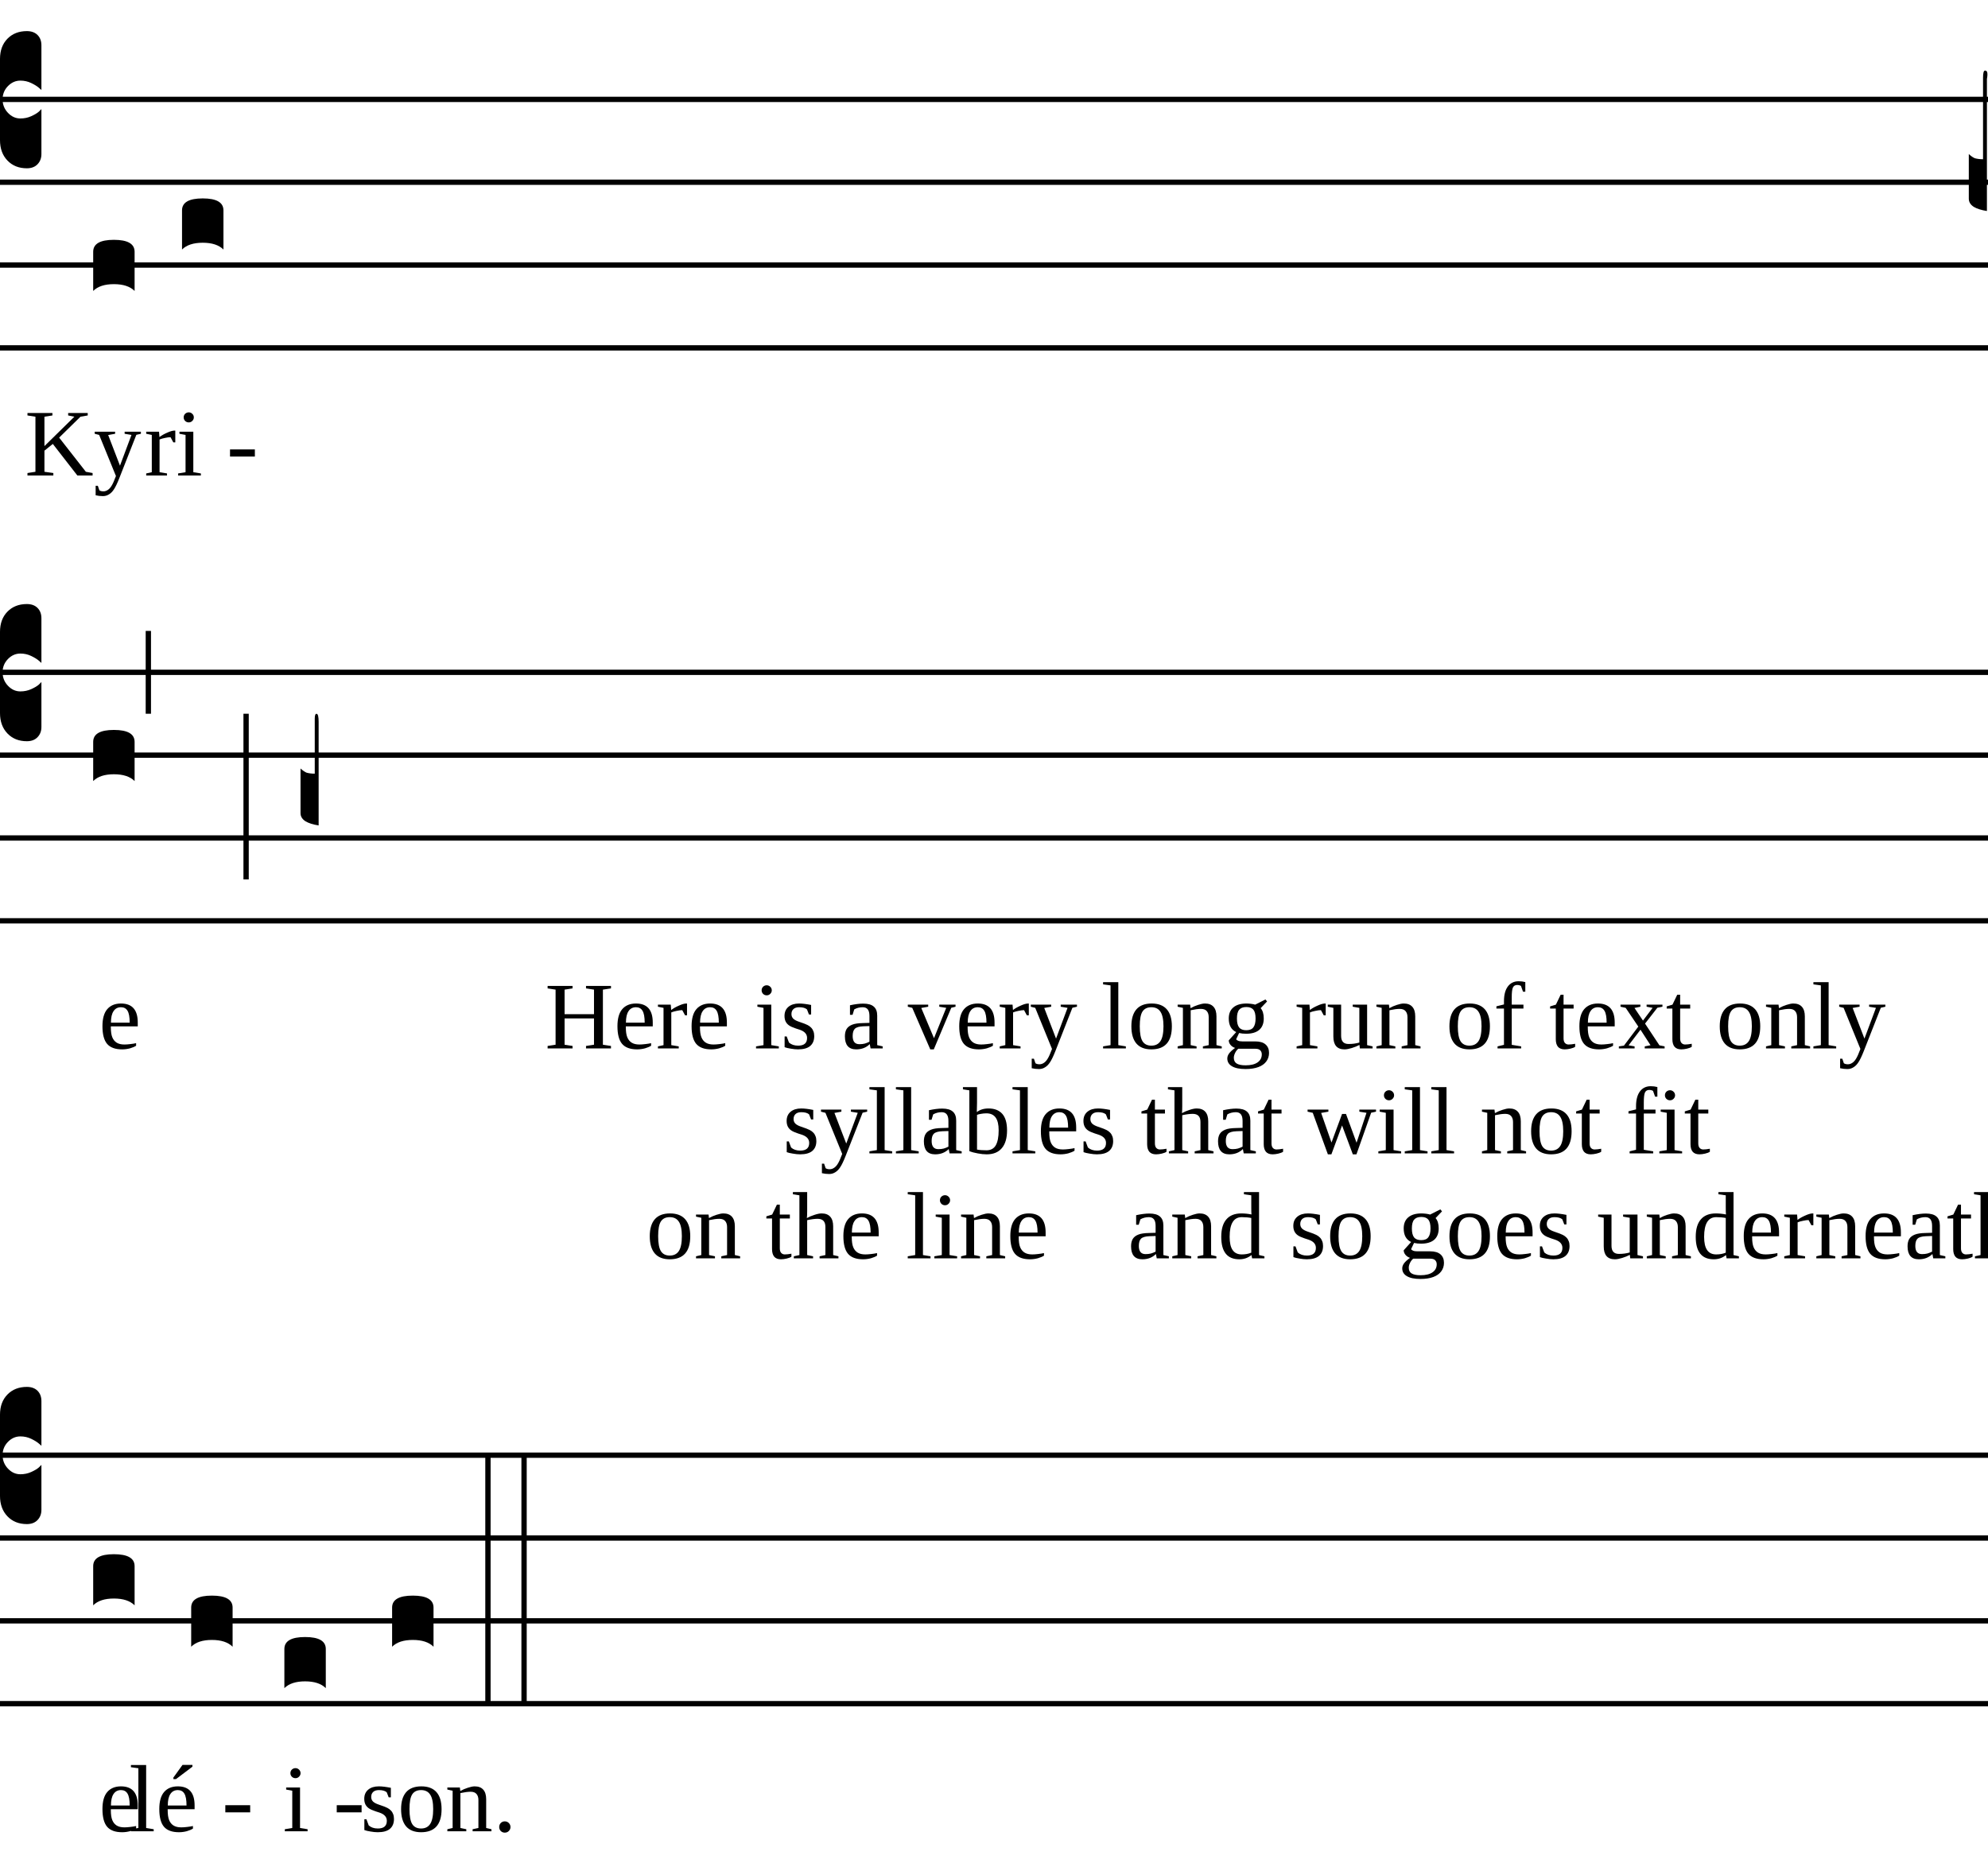
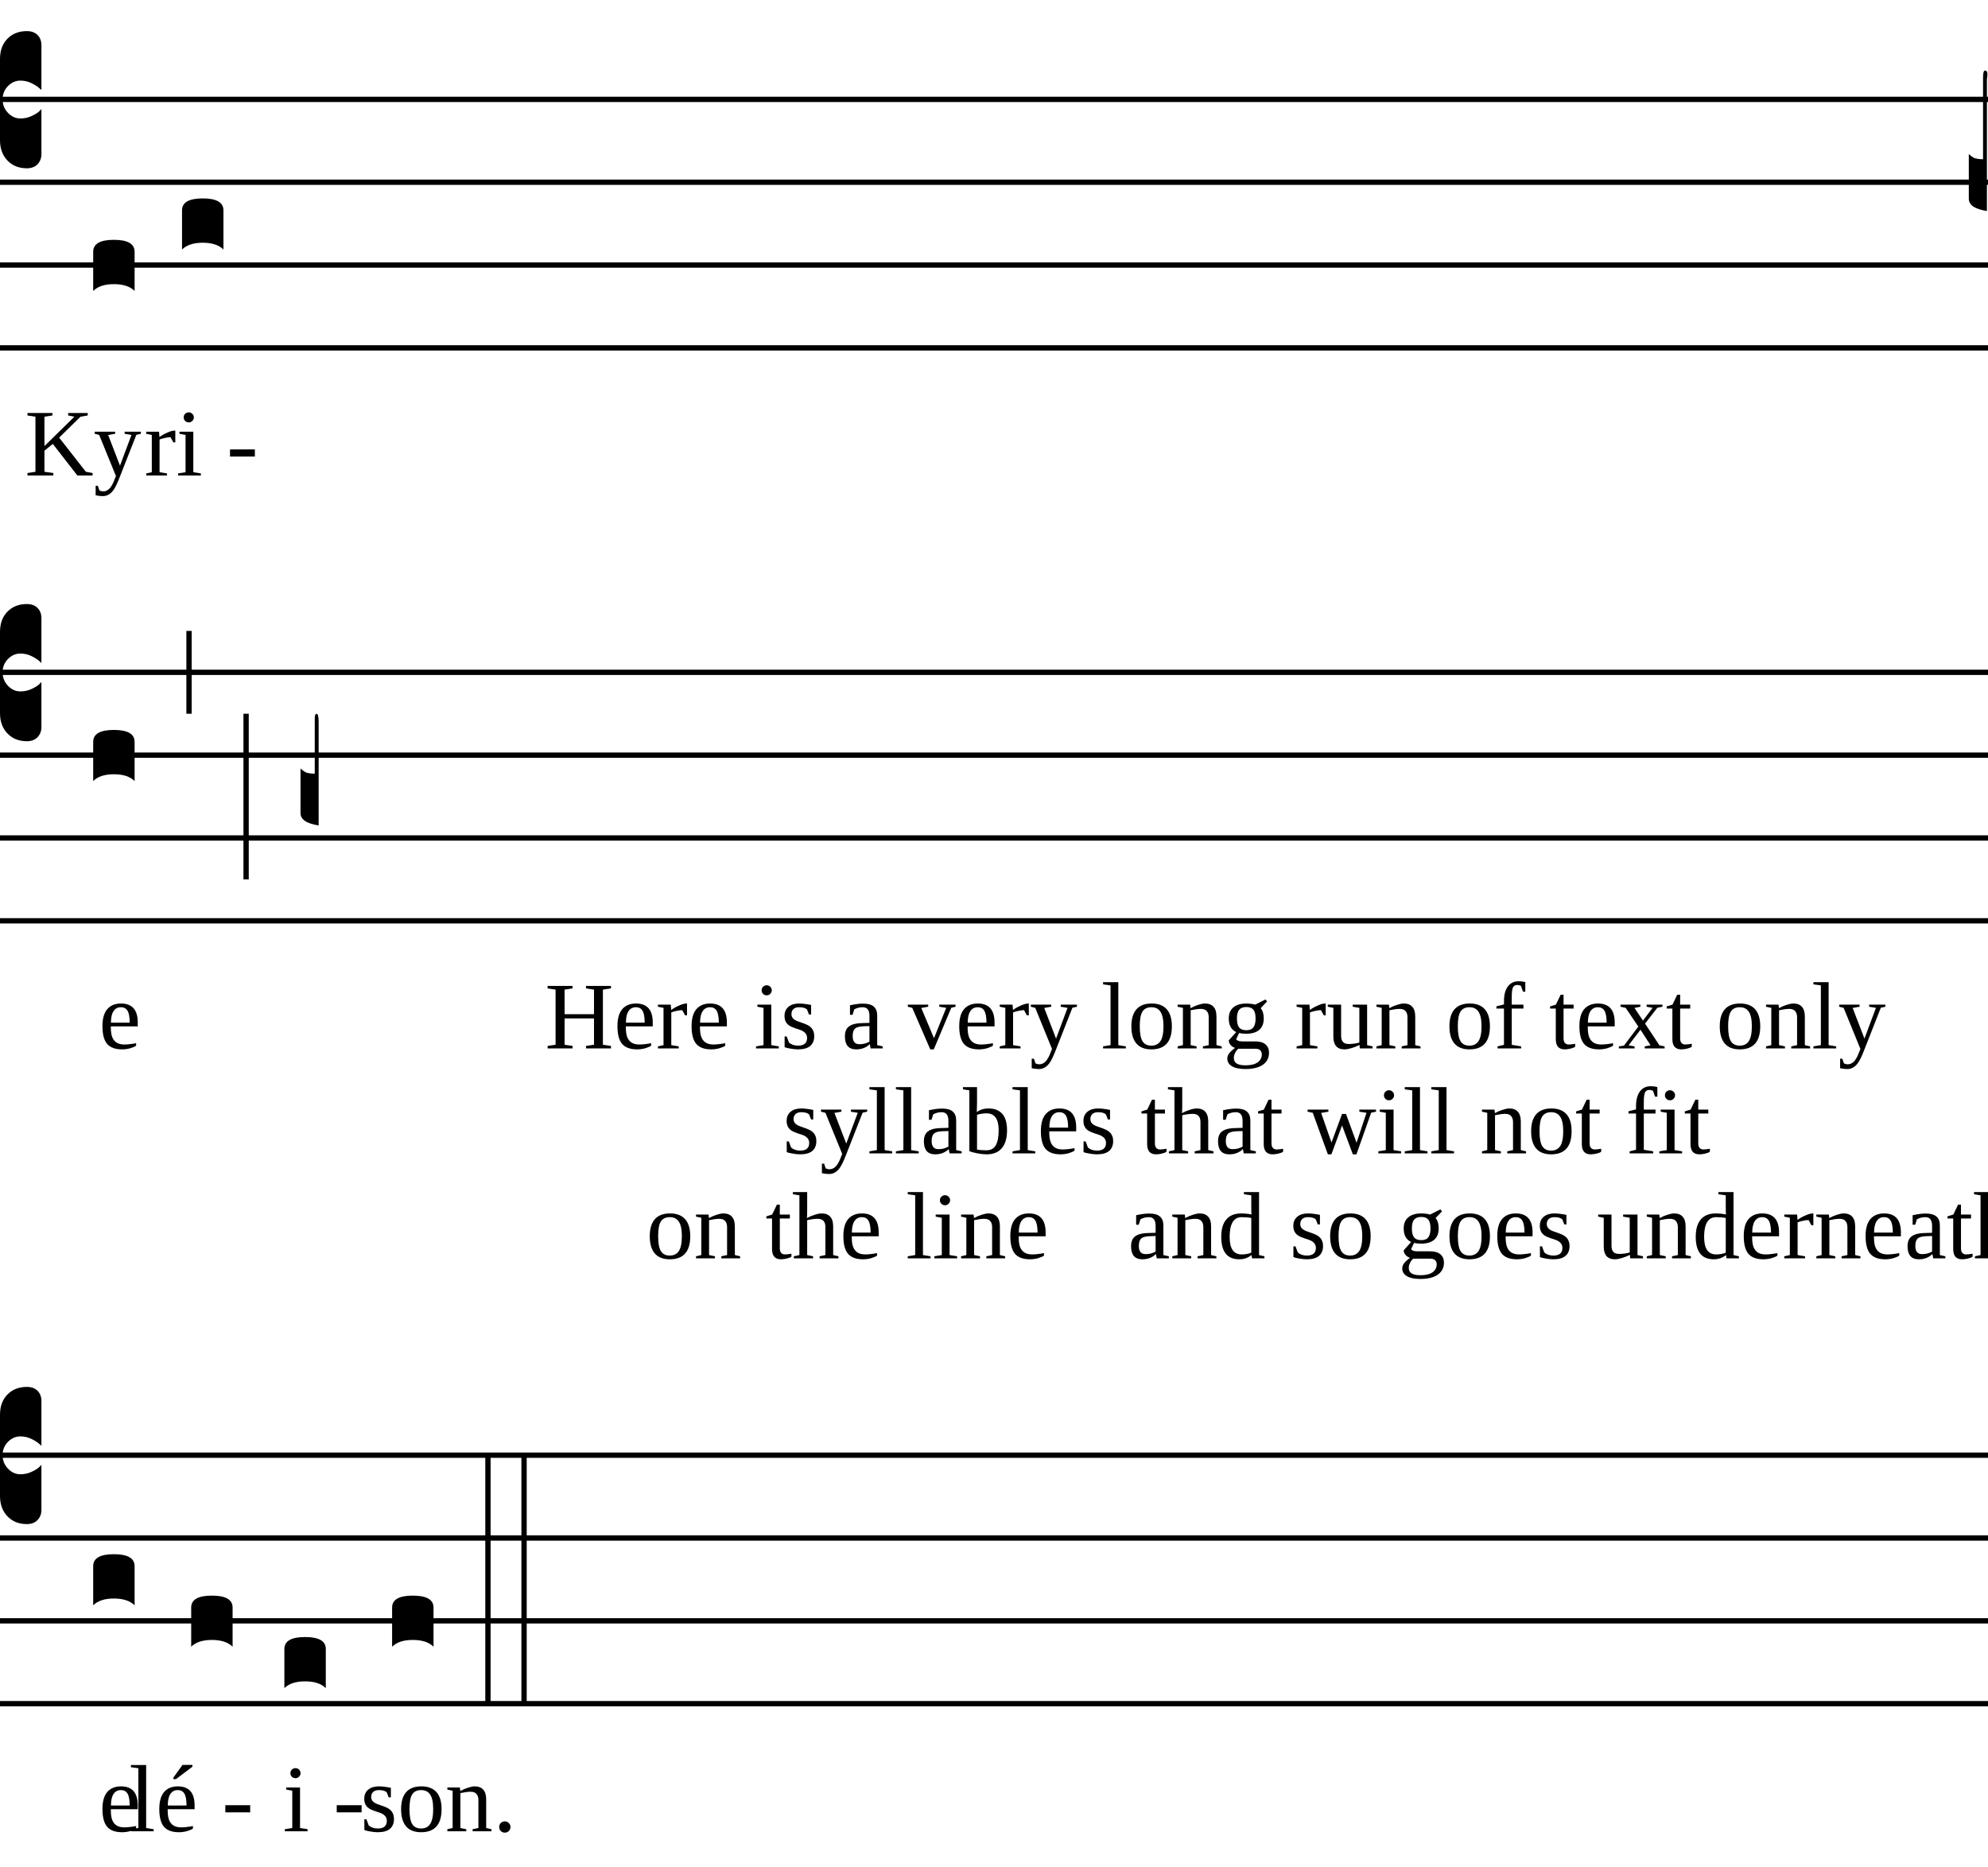
<svg xmlns="http://www.w3.org/2000/svg" xmlns:xlink="http://www.w3.org/1999/xlink" version="1.1" class="Exsurge ChantScore" width="300" height="281.7" viewBox="0 0 300 281.7">
  <g>
    <defs>
      <g id="PunctumQuadratum" class="glyph" transform="scale(0.0625)">
        <path d="M0-60.906c33.333 0 50 9.635 50 28.906v94.53C39.062 51.595 22.396 46.126 0 46.126s-39.063 5.47-50 16.406V-32c0-19.27 16.667-28.906 50-28.906z">
</path>
      </g>
      <g id="None" class="glyph" transform="scale(0.0625)">
        <g>
</g>
      </g>
      <g id="DoClef" class="glyph" transform="scale(0.0625)">
        <path d="M0 98.406V-97.688C0-118 5.99-134.275 17.97-146.516c11.978-12.24 27.603-18.36 46.874-18.36 10.937 0 19.53 3.126 25.78 9.376s9.376 14.583 9.376 25v107.813l-6.25-5.47c-4.167-3.645-10.287-7.42-18.36-11.327-8.072-3.907-16.796-5.86-26.17-5.86-11.46 0-21.486 4.427-30.08 13.282-8.593 8.854-12.89 19.53-12.89 32.03s4.297 23.308 12.89 32.423c8.594 9.115 18.62 13.672 30.08 13.672 9.374 0 18.098-1.822 26.17-5.468 8.073-3.646 14.193-7.292 18.36-10.938l6.25-6.25V132c0 9.896-3.125 18.1-9.375 24.61-6.25 6.51-14.844 9.765-25.78 9.765-19.272 0-34.897-6.25-46.876-18.75C5.99 135.125 0 118.72 0 98.405z">
</path>
      </g>
      <g id="CustosLong" class="glyph" transform="scale(0.0625)">
        <path d="M39.063-269.562c5.73-.52 7.29 6.25 4.687 20.312V69.5c-13.542-2.083-24.22-5.47-32.03-10.156C3.905 54.134 0 47.624 0 39.812V-68c5.73 5.208 10.677 8.594 14.844 10.156 5.73 1.563 12.24 2.344 19.53 2.344v-196.875c0-11.458 1.563-17.187 4.688-17.187z">
</path>
      </g>
      <g id="CustosShort" class="glyph" transform="scale(0.0625)">
        <path d="M34.375-188.125c0-8.333 1.563-12.24 4.688-11.72 3.125.522 4.687 7.033 4.687 19.532v250c-13.542-2.083-24.22-5.468-32.03-10.156C3.905 54.324 0 47.813 0 40V-67.813c5.73 5.21 10.677 8.594 14.844 10.157 5.73 1.562 12.24 2.344 19.53 2.343v-132.812z">
</path>
      </g>
      <style>svg.Exsurge .supertitle{fill:#000;font-family:Fake-{};font-size:18.667px;font-kerning:normal}svg.Exsurge .title{fill:#000;font-family:Fake-{};font-size:24px;font-kerning:normal}svg.Exsurge .subtitle{fill:#000;font-family:Fake-{};font-size:16px;font-kerning:normal}svg.Exsurge .textLeftRight{fill:#000;font-family:Fake-{};font-size:14.4px;font-kerning:normal}svg.Exsurge .annotation{fill:#000;font-family:Fake-{};font-size:10.667px;font-kerning:normal}svg.Exsurge .dropCap{fill:#000;font-family:Fake-{};font-size:64px;font-kerning:normal}svg.Exsurge .aboveLinesText{fill:#000;font-family:Fake-{};font-size:16px;font-kerning:normal}svg.Exsurge .choralSign{fill:#000;font-family:Fake-{};font-size:9.375px;font-kerning:normal}svg.Exsurge .lyric{fill:#000;font-family:Fake-{};font-size:14.4px;font-kerning:normal}svg.Exsurge .translation{fill:#000;font-family:Fake-{};font-size:12px;font-kerning:normal}</style>
    </defs>
    <g class="Titles">
</g>
    <g class="chantLine" transform="translate(0,58.75)" element-index="0">
      <g class="staffLines">
        <line x1="0" y1="-43.75" x2="300" y2="-43.75" stroke="#000" stroke-width="0.8" class="staffLine">
</line>
        <line x1="0" y1="-31.25" x2="300" y2="-31.25" stroke="#000" stroke-width="0.8" class="staffLine">
</line>
        <line x1="0" y1="-18.75" x2="300" y2="-18.75" stroke="#000" stroke-width="0.8" class="staffLine">
</line>
        <line x1="0" y1="-6.25" x2="300" y2="-6.25" stroke="#000" stroke-width="0.8" class="staffLine">
</line>
      </g>
      <g class="ChantNotationElement DoClef" transform="translate(0,0)">
        <use xlink:href="#DoClef" class="" source-index="1" element-index="-1" x="0" y="-43.75">
</use>
      </g>
      <g class="ChantNotationElement Punctum" transform="translate(14.0625,0)">
        <text source-index="5" x="-10.339" y="13.012" class="lyric" text-anchor="start" style="">
          <tspan source-index="0" style="">Ky</tspan>
        </text>
        <use xlink:href="#PunctumQuadratum" class=" note" source-index="8" element-index="0" id="note-1" x="3.125" y="-18.75">
</use>
      </g>
      <g class="ChantNotationElement Punctum" transform="translate(27.4689,0)">
        <text source-index="10" x="-5.688" y="13.012" class="lyric" text-anchor="start" style="">
          <tspan source-index="0" style="">ri</tspan>
          <tspan source-index="0" style="">-</tspan>
        </text>
        <use xlink:href="#PunctumQuadratum" class=" note" source-index="13" element-index="1" id="note-2" x="3.125" y="-25">
</use>
      </g>
      <g class="ChantNotationElement Custos" transform="translate(297.1029,0)">
        <use xlink:href="#CustosLong" class="" x="0" y="-31.25">
</use>
      </g>
    </g>
    <g class="chantLine" transform="translate(0,145.215)" element-index="1">
      <g class="staffLines">
        <line x1="0" y1="-43.75" x2="300" y2="-43.75" stroke="#000" stroke-width="0.8" class="staffLine">
</line>
        <line x1="0" y1="-31.25" x2="300" y2="-31.25" stroke="#000" stroke-width="0.8" class="staffLine">
</line>
        <line x1="0" y1="-18.75" x2="300" y2="-18.75" stroke="#000" stroke-width="0.8" class="staffLine">
</line>
        <line x1="0" y1="-6.25" x2="300" y2="-6.25" stroke="#000" stroke-width="0.8" class="staffLine">
</line>
      </g>
      <g class="ChantNotationElement DoClef" transform="translate(0,0)">
        <use xlink:href="#DoClef" class="" source-index="1" element-index="-1" x="0" y="-43.75">
</use>
      </g>
      <g class="ChantNotationElement Punctum" transform="translate(14.0625,0)">
        <text source-index="15" x="0.835" y="13.012" class="lyric" text-anchor="start" style="">
          <tspan source-index="0" style="">e</tspan>
        </text>
        <use xlink:href="#PunctumQuadratum" class=" note" source-index="17" element-index="2" id="note-3" x="3.125" y="-31.25">
</use>
      </g>
-       <g class="ChantNotationElement QuarterBar" transform="translate(21.986,0)">
+       <g class="ChantNotationElement QuarterBar" transform="translate(28.125,0)">
        <rect x="0" y="-50" width="0.8" height="12.5" fill="#000" class="dividerLine" source-index="21" element-index="3" source="[object Object]">
</rect>
      </g>
      <g class="ChantNotationElement TextOnly" transform="translate(290.1216,0)">
        <text source-index="24" x="-265.662" y="13.012" class="lyric" text-anchor="start" style="">
          <tspan source-index="0" style="xOffset: 57.755;" x="-207.907">Here is a very long run of text only</tspan>
          <tspan source-index="0" style="xOffset: 93.654;newLine: true;" dy="1.1em" x="-172.008">syllables that will not fit</tspan>
        </text>
        <use xlink:href="#None" class="" source-index="89" element-index="4" x="0" y="0">
</use>
      </g>
      <g class="ChantNotationElement TextOnly" transform="translate(147.8928,0)">
        <text source-index="91" x="-50.386" y="44.692" class="lyric" text-anchor="start" style="">
          <tspan source-index="0" style="">on the line</tspan>
        </text>
        <use xlink:href="#None" class="" source-index="103" element-index="5" x="0" y="0">
</use>
      </g>
      <g class="ChantNotationElement TextOnly" transform="translate(237.864,0)">
        <text source-index="105" x="-67.68" y="44.692" class="lyric" text-anchor="start" style="">
          <tspan source-index="0" style="">and so goes underneath</tspan>
        </text>
        <use xlink:href="#None" class="" source-index="128" element-index="6" x="0" y="0">
</use>
      </g>
      <g class="ChantNotationElement HalfBar" transform="translate(36.7375,0)">
        <rect x="0" y="-37.5" width="0.8" height="25" fill="#000" class="dividerLine" source-index="131" element-index="7" source="[object Object]">
</rect>
      </g>
      <g class="ChantNotationElement Custos" transform="translate(45.35,0)">
        <use xlink:href="#CustosShort" class="" x="0" y="-25">
</use>
      </g>
    </g>
    <g class="chantLine" transform="translate(0,263.36)" element-index="2">
      <g class="staffLines">
        <line x1="0" y1="-43.75" x2="300" y2="-43.75" stroke="#000" stroke-width="0.8" class="staffLine">
</line>
        <line x1="0" y1="-31.25" x2="300" y2="-31.25" stroke="#000" stroke-width="0.8" class="staffLine">
</line>
        <line x1="0" y1="-18.75" x2="300" y2="-18.75" stroke="#000" stroke-width="0.8" class="staffLine">
</line>
        <line x1="0" y1="-6.25" x2="300" y2="-6.25" stroke="#000" stroke-width="0.8" class="staffLine">
</line>
      </g>
      <g class="ChantNotationElement DoClef" transform="translate(0,0)">
        <use xlink:href="#DoClef" class="" source-index="1" element-index="-1" x="0" y="-43.75">
</use>
      </g>
      <g class="ChantNotationElement Punctum" transform="translate(14.0625,0)">
        <text source-index="134" x="0.835" y="13.012" class="lyric" text-anchor="start" style="">
          <tspan source-index="0" style="">e</tspan>
        </text>
        <use xlink:href="#PunctumQuadratum" class=" note" source-index="136" element-index="8" id="note-4" x="3.125" y="-25">
</use>
      </g>
      <g class="ChantNotationElement Punctum" transform="translate(28.8513,0)">
        <text source-index="138" x="-9.374" y="13.012" class="lyric" text-anchor="start" style="">
          <tspan source-index="0" style="">lé</tspan>
          <tspan source-index="0" style="">-</tspan>
        </text>
        <use xlink:href="#PunctumQuadratum" class=" note" source-index="141" element-index="9" id="note-5" x="3.125" y="-18.75">
</use>
      </g>
      <g class="ChantNotationElement Punctum" transform="translate(42.9138,0)">
        <text source-index="143" x="-0.23" y="13.012" class="lyric" text-anchor="start" style="">
          <tspan source-index="0" style="">i</tspan>
          <tspan source-index="0" style="">-</tspan>
        </text>
        <use xlink:href="#PunctumQuadratum" class=" note" source-index="145" element-index="10" id="note-6" x="3.125" y="-12.5">
</use>
      </g>
      <g class="ChantNotationElement Punctum" transform="translate(59.1714,0)">
        <text source-index="147" x="-4.795" y="13.012" class="lyric" text-anchor="start" style="">
          <tspan source-index="0" style="">son.</tspan>
        </text>
        <use xlink:href="#PunctumQuadratum" class=" note" source-index="152" element-index="11" id="note-7" x="3.125" y="-18.75">
</use>
      </g>
      <g class="ChantNotationElement DoubleBar" transform="translate(73.2339,0)">
        <rect x="0" y="-43.75" width="0.8" height="37.5" fill="#000" class="dividerLine" source-index="156" element-index="12" source="[object Object]">
</rect>
        <rect x="5.45" y="-43.75" width="0.8" height="37.5" fill="#000" class="dividerLine" source-index="156" element-index="12" source="[object Object]">
</rect>
      </g>
    </g>
  </g>
</svg>
